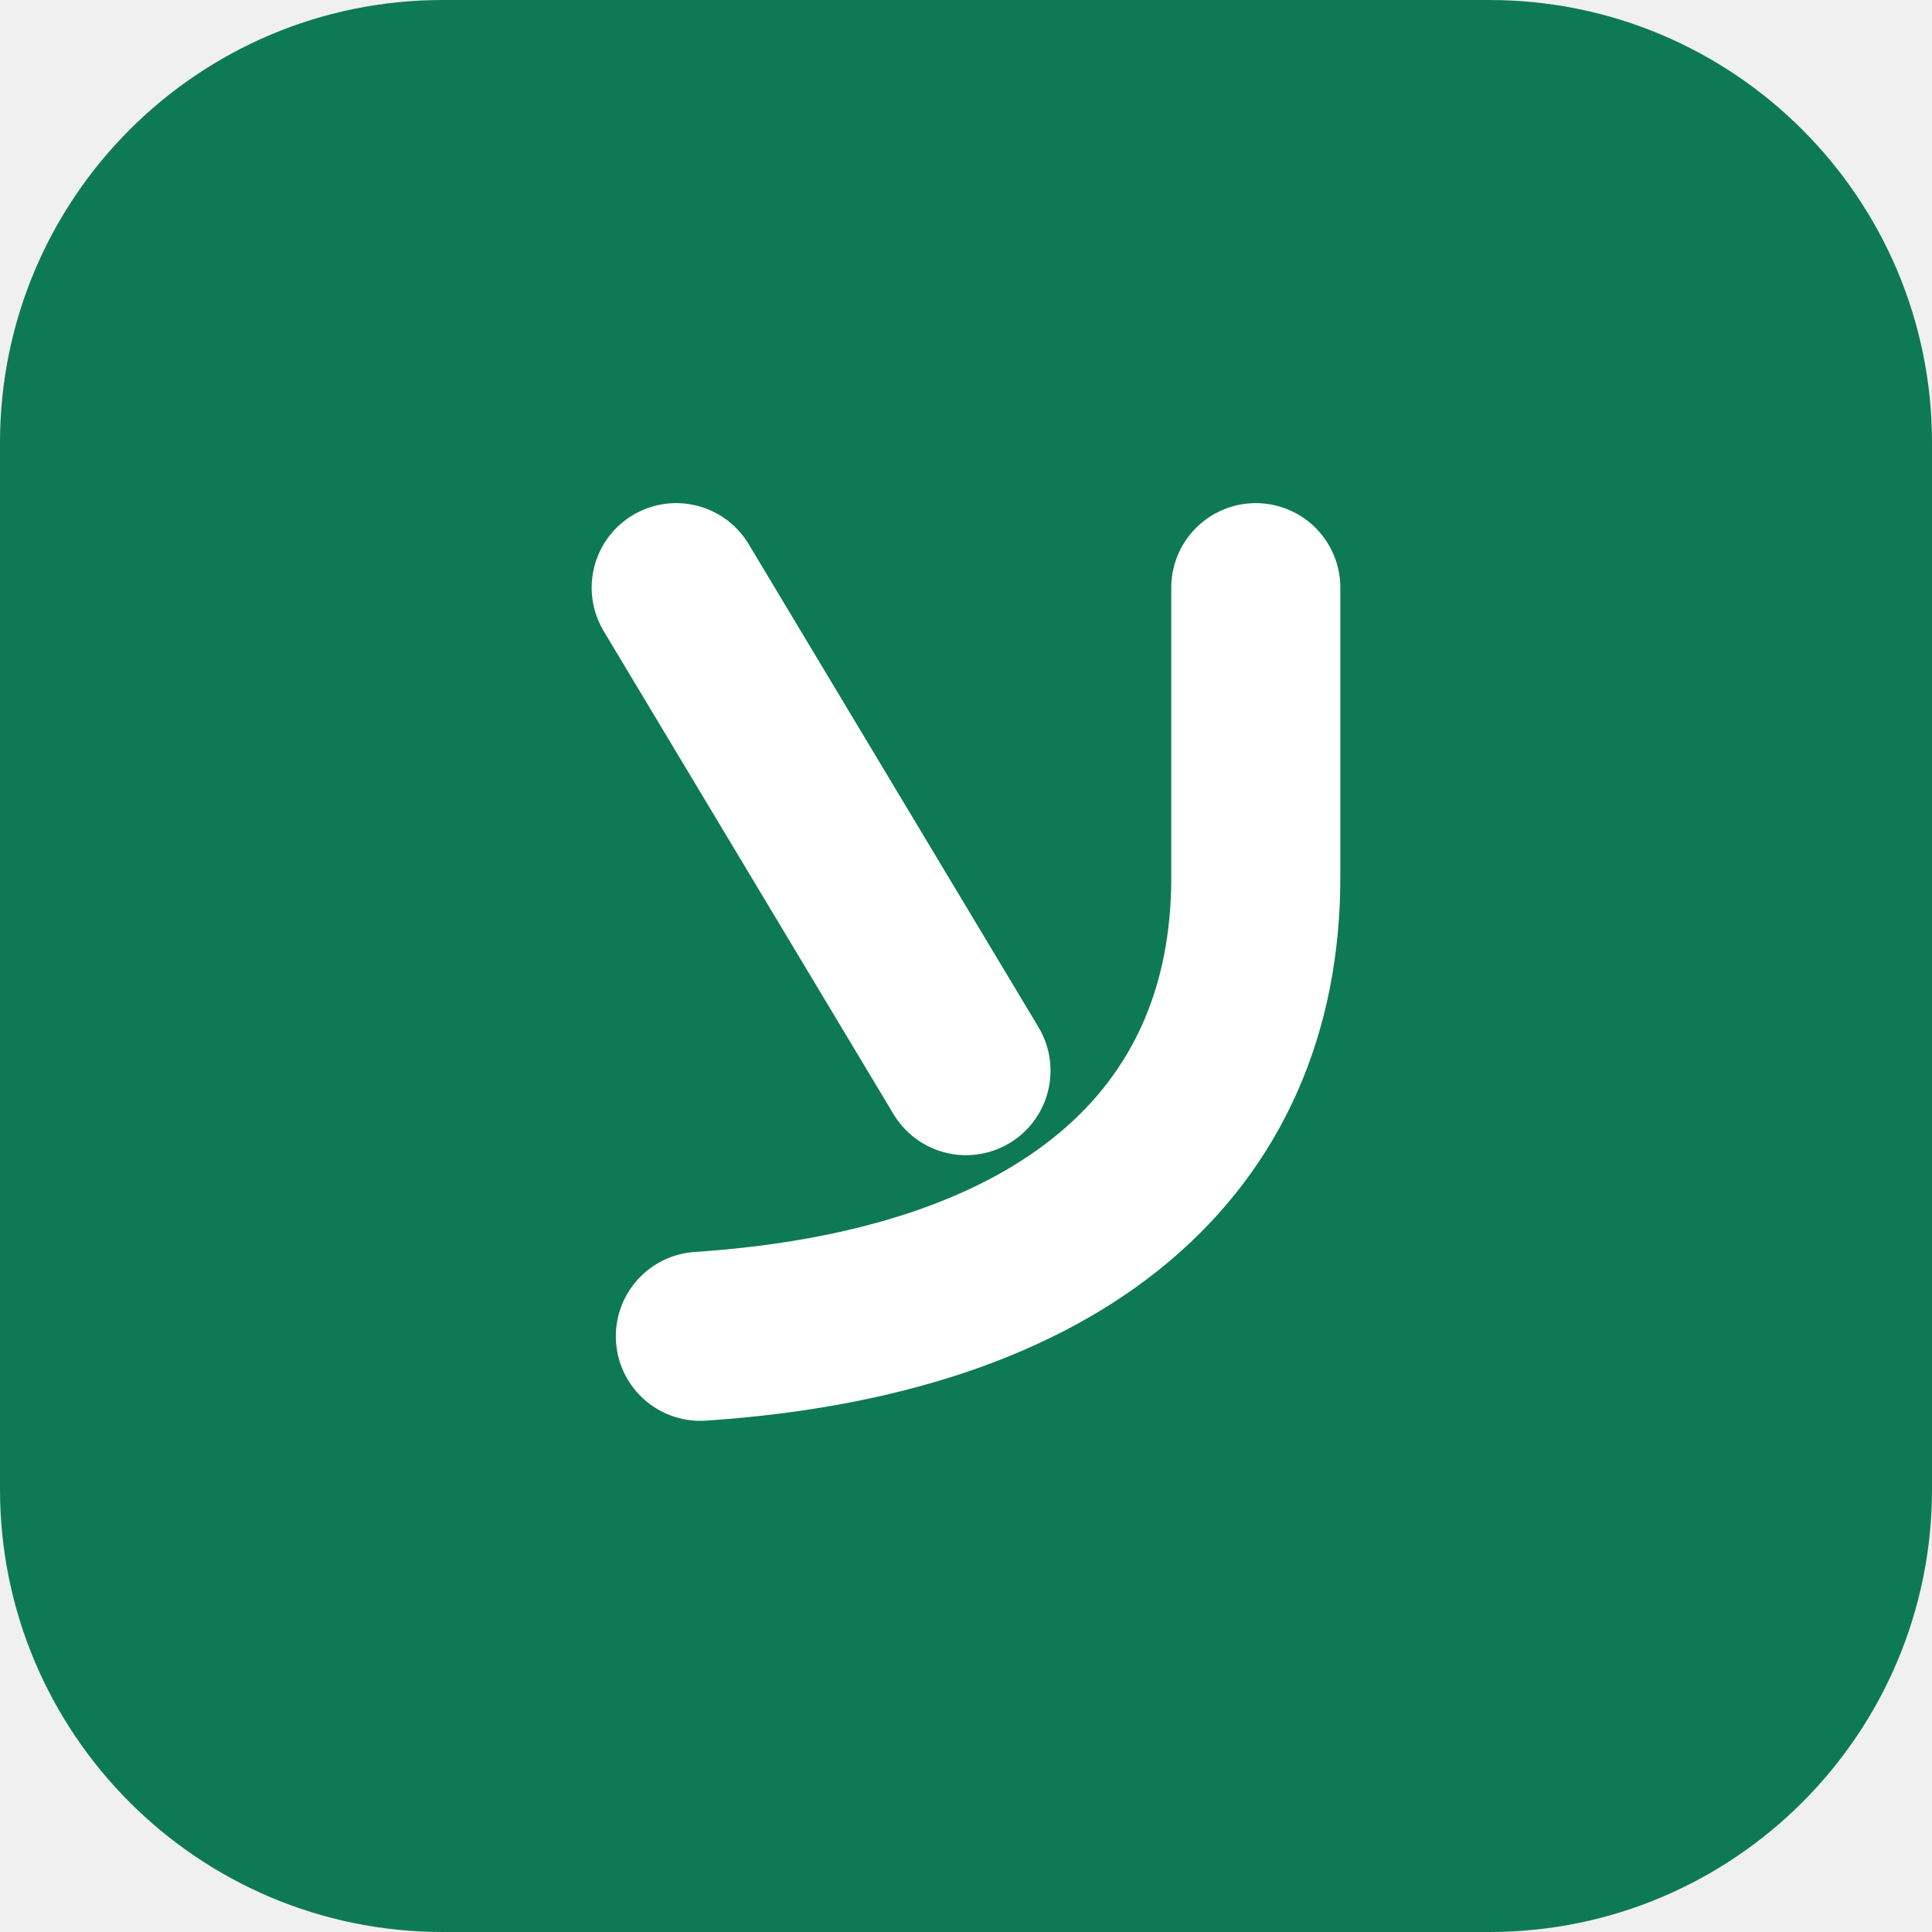
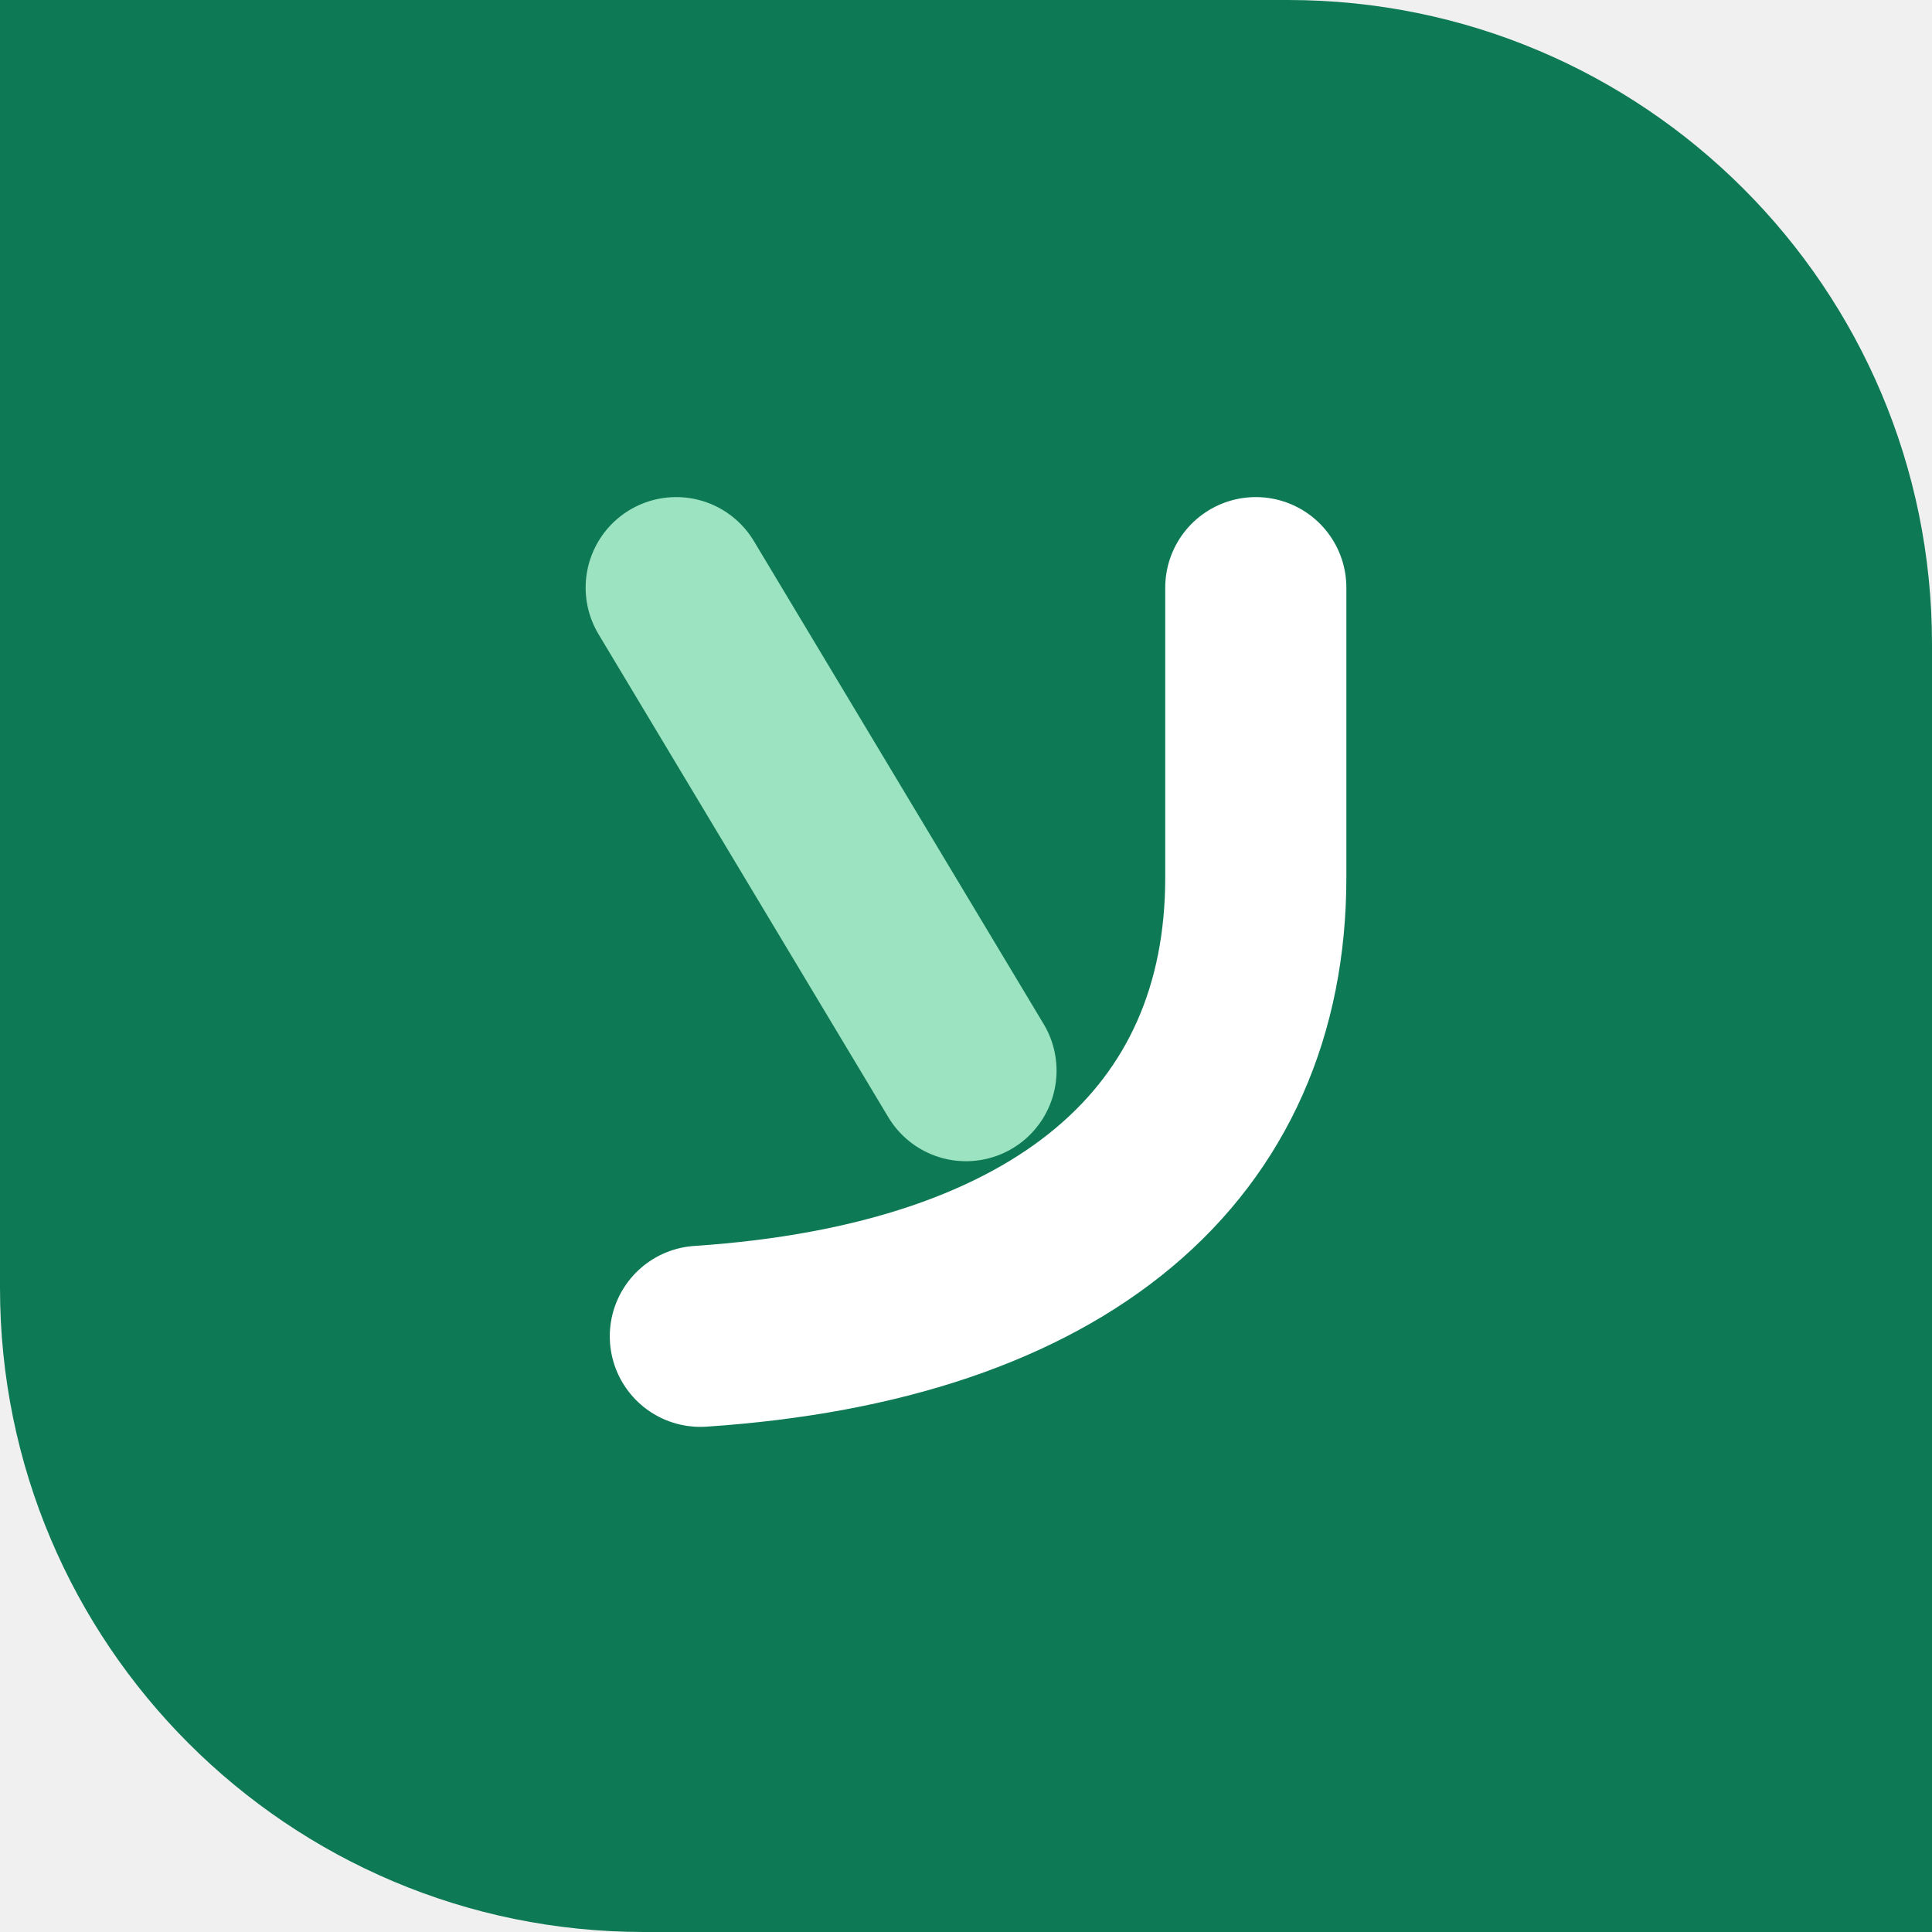
<svg xmlns="http://www.w3.org/2000/svg" viewBox="0 0 48 48">
-   <rect width="48" height="48" rx="11" fill="#0E7A55" />
-   <path d="M12 9 24 29M36 9v12c0 11-8 18-23 19" transform="translate(9.6 9.2) scale(.6)" fill="none" stroke="#FFFFFF" stroke-width="7" stroke-linecap="round" stroke-linejoin="round" />
+   <path d="M0 0H32A16 16 0 0 1 48 16V48H16A16 16 0 0 1 0 32Z" fill="#0E7A55" />
+   <path d="M12 9 24 29" transform="translate(9.6 9.2) scale(.6)" fill="none" stroke="#9BE3C1" stroke-width="7.5" stroke-linecap="round" stroke-linejoin="round" />
+   <path d="M36 9v12c0 11-8 18-23 19" transform="translate(9.6 9.2) scale(.6)" fill="none" stroke="#FFFFFF" stroke-width="7.5" stroke-linecap="round" stroke-linejoin="round" />
</svg>
